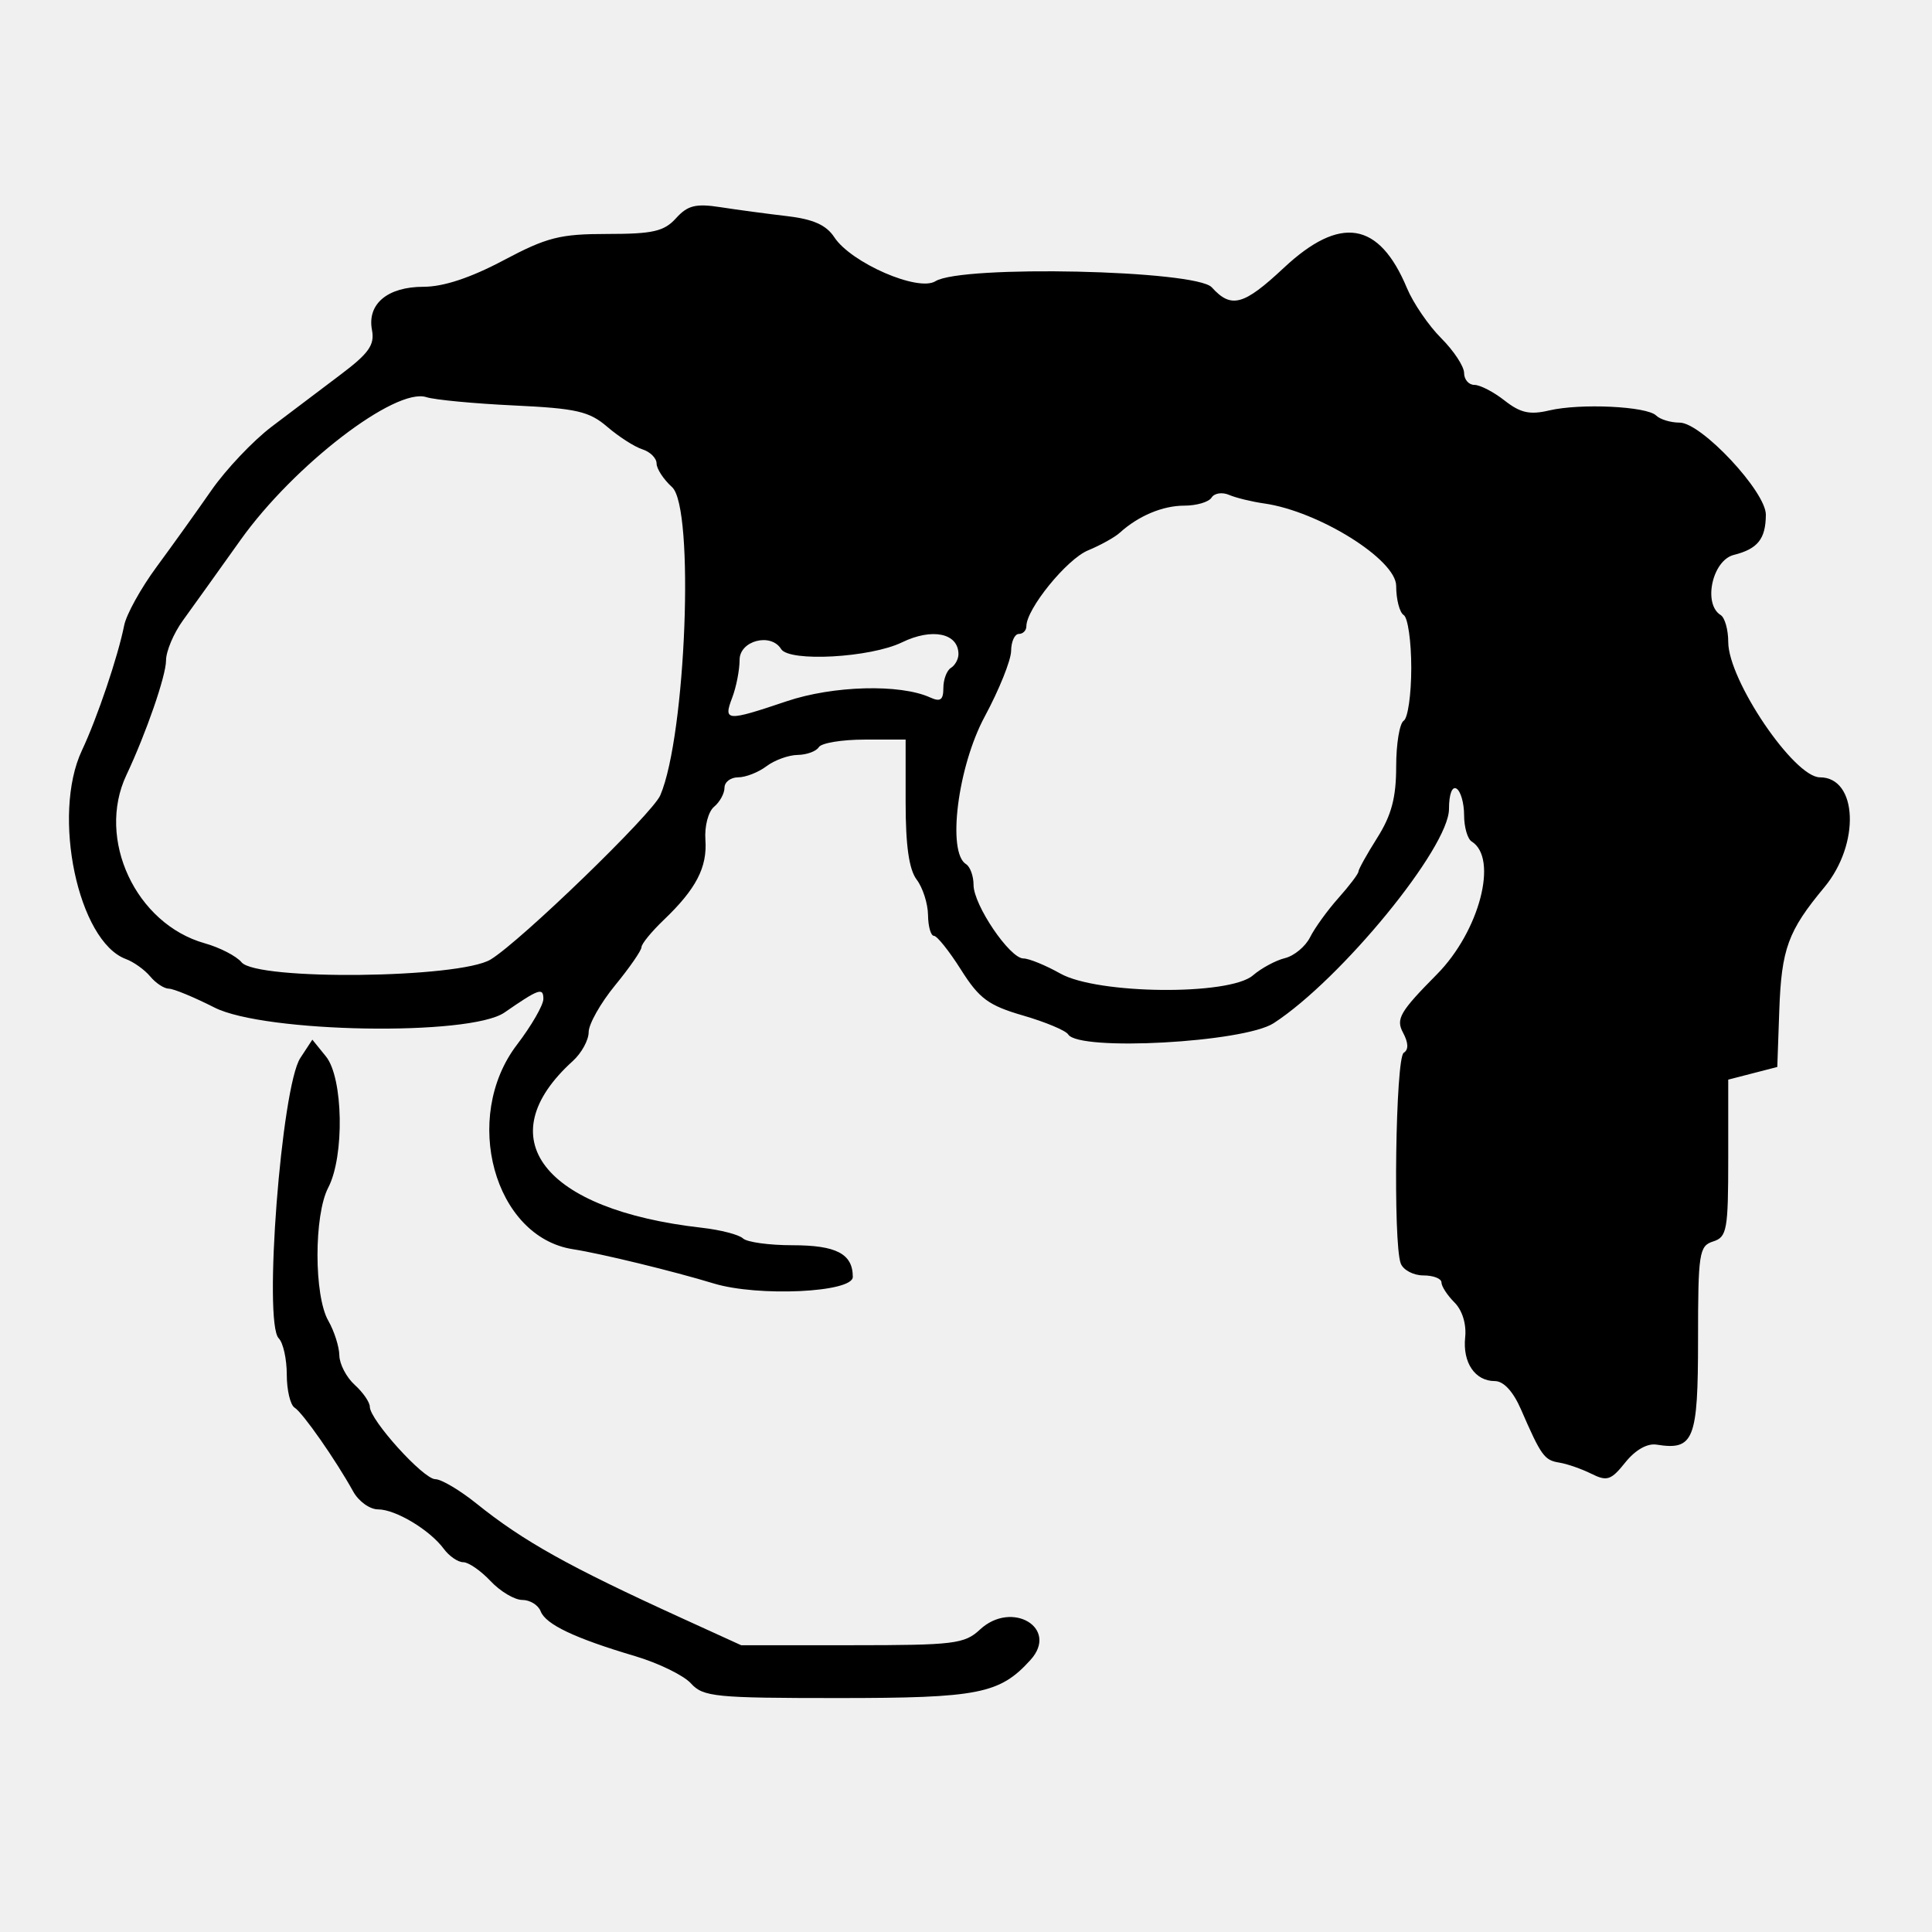
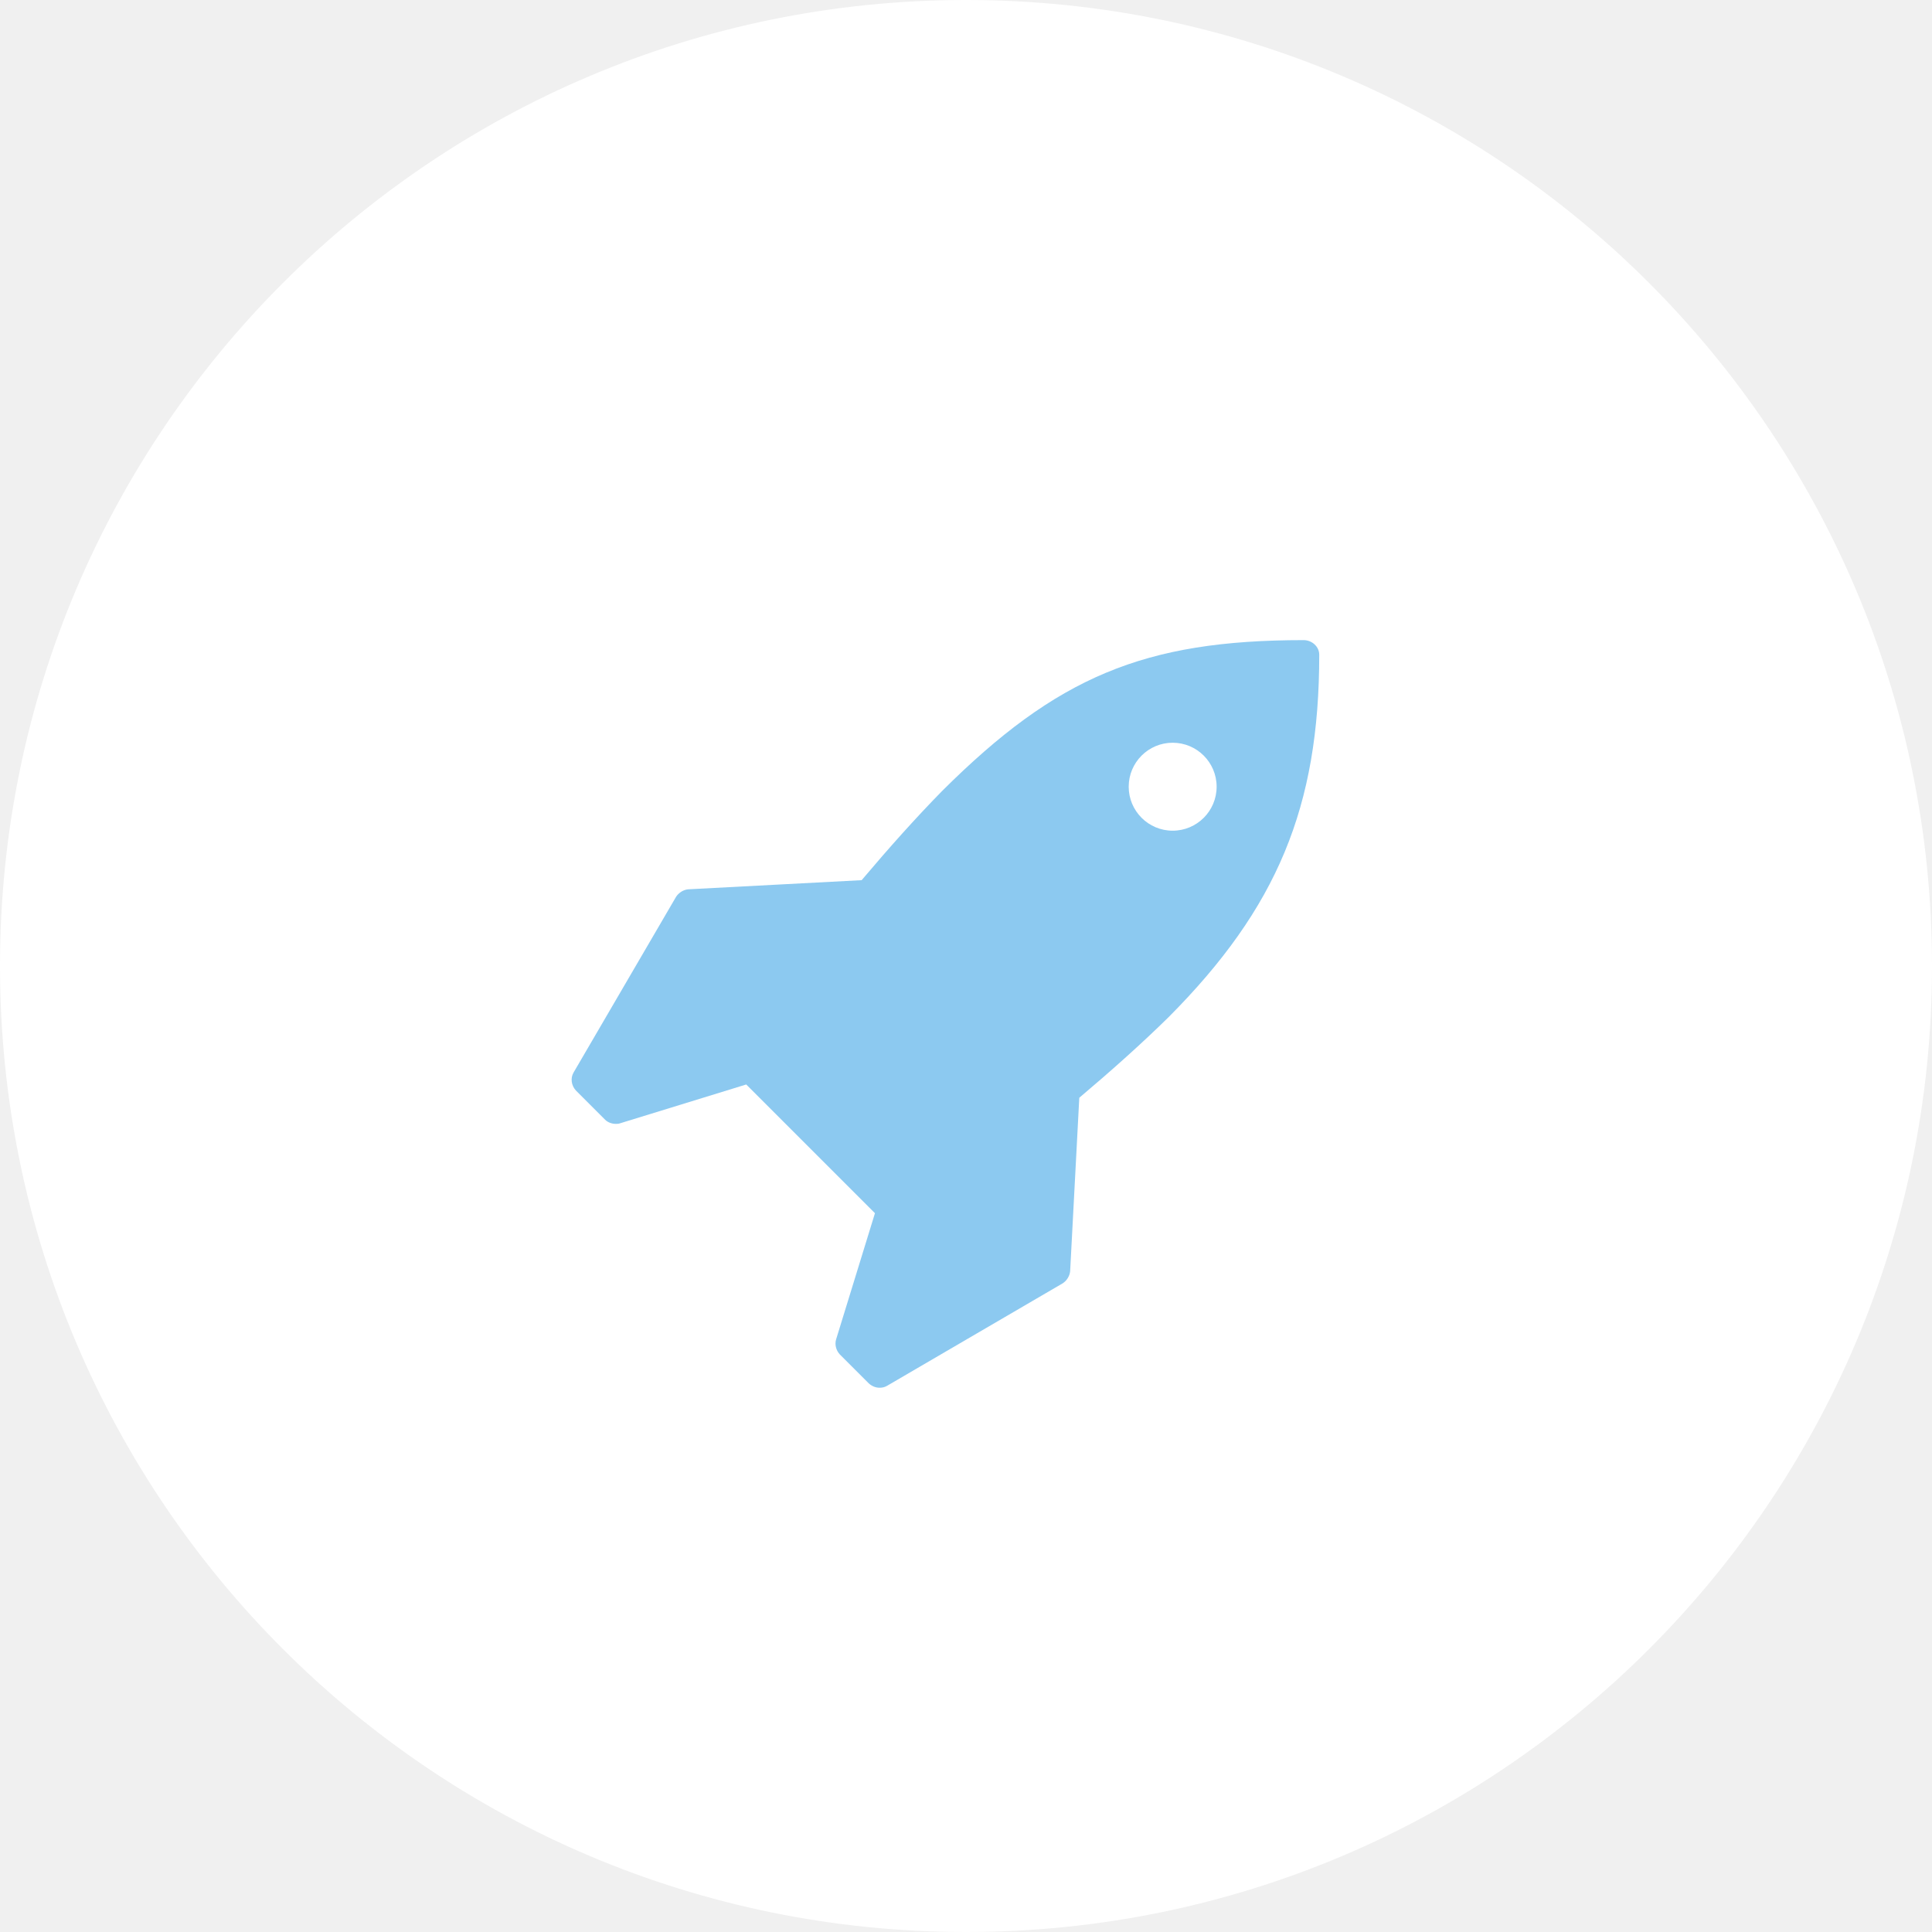
- <svg xmlns="http://www.w3.org/2000/svg" id="svg" version="1.1" width="400" height="400" viewBox="0, 0, 400,400">
-   <g id="svgg">
-     <path id="path0" d="M139.961 45.183 C 137.496 47.906,135.181 48.438,125.775 48.438 C 115.932 48.438,113.251 49.118,104.228 53.906 C 97.425 57.517,91.808 59.375,87.698 59.375 C 80.221 59.375,75.982 62.933,77.016 68.340 C 77.602 71.405,76.364 73.159,70.510 77.562 C 66.534 80.552,60.117 85.400,56.250 88.334 C 52.383 91.267,46.758 97.211,43.750 101.542 C 40.742 105.873,35.638 113.002,32.407 117.384 C 29.177 121.767,26.163 127.207,25.711 129.473 C 24.416 135.953,20.131 148.636,16.959 155.372 C 10.661 168.749,16.172 194.900,26.061 198.558 C 27.685 199.159,29.955 200.784,31.105 202.169 C 32.255 203.554,33.988 204.690,34.957 204.694 C 35.926 204.698,40.178 206.455,44.405 208.600 C 54.746 213.846,97.296 214.577,104.446 209.631 C 111.575 204.700,112.500 204.377,112.500 206.819 C 112.500 208.093,110.039 212.360,107.031 216.300 C 95.534 231.362,102.316 256.112,118.633 258.638 C 124.421 259.534,139.405 263.180,147.767 265.726 C 156.934 268.518,176.563 267.597,176.563 264.375 C 176.563 259.596,173.165 257.813,164.063 257.813 C 159.250 257.813,154.645 257.178,153.828 256.401 C 153.012 255.625,149.180 254.633,145.313 254.195 C 112.424 250.477,100.943 235.646,118.590 219.676 C 120.397 218.041,121.875 215.348,121.875 213.693 C 121.875 212.037,124.336 207.679,127.344 204.008 C 130.352 200.338,132.813 196.780,132.813 196.102 C 132.813 195.424,134.889 192.885,137.427 190.459 C 144.125 184.058,146.457 179.570,146.045 173.866 C 145.844 171.073,146.645 168.027,147.841 167.034 C 149.028 166.049,150.000 164.274,150.000 163.090 C 150.000 161.906,151.272 160.938,152.826 160.938 C 154.381 160.937,157.018 159.905,158.686 158.643 C 160.354 157.382,163.259 156.327,165.142 156.300 C 167.025 156.272,169.000 155.547,169.531 154.688 C 170.062 153.828,174.323 153.125,178.998 153.125 L 187.500 153.125 187.500 166.108 C 187.500 175.104,188.204 180.022,189.794 182.123 C 191.056 183.791,192.110 187.090,192.138 189.453 C 192.165 191.816,192.715 193.751,193.359 193.753 C 194.004 193.754,196.529 196.917,198.970 200.782 C 202.751 206.766,204.658 208.171,211.832 210.256 C 216.464 211.603,220.661 213.362,221.157 214.165 C 223.350 217.713,257.542 215.841,263.703 211.836 C 277.693 202.742,299.995 175.490,299.998 167.486 C 299.999 164.437,300.641 162.712,301.563 163.281 C 302.422 163.812,303.125 166.273,303.125 168.750 C 303.125 171.227,303.828 173.688,304.688 174.219 C 310.271 177.669,306.313 192.815,297.501 201.720 C 289.844 209.457,288.966 210.963,290.474 213.780 C 291.609 215.901,291.662 217.328,290.629 217.966 C 288.940 219.010,288.396 257.382,290.011 261.591 C 290.533 262.950,292.642 264.063,294.698 264.063 C 296.755 264.063,298.438 264.715,298.438 265.513 C 298.438 266.311,299.649 268.176,301.130 269.657 C 302.756 271.282,303.635 274.145,303.348 276.879 C 302.798 282.120,305.388 285.938,309.493 285.938 C 311.304 285.938,313.288 288.087,314.900 291.797 C 319.080 301.412,319.735 302.323,322.824 302.815 C 324.450 303.074,327.442 304.114,329.471 305.125 C 332.722 306.746,333.560 306.466,336.503 302.780 C 338.562 300.201,341.043 298.787,342.969 299.095 C 350.697 300.330,351.562 298.145,351.562 277.394 C 351.562 259.395,351.784 257.953,354.687 257.031 C 357.549 256.123,357.812 254.667,357.812 239.783 L 357.812 223.527 362.891 222.216 L 367.969 220.905 368.378 209.281 C 368.831 196.442,370.173 192.762,377.706 183.703 C 385.167 174.732,384.612 160.938,376.791 160.938 C 371.437 160.938,357.813 140.817,357.813 132.910 C 357.813 130.380,357.109 127.875,356.250 127.344 C 352.540 125.051,354.514 116.007,358.969 114.889 C 363.924 113.646,365.568 111.585,365.601 106.574 C 365.633 101.808,352.246 87.500,347.755 87.500 C 345.896 87.500,343.707 86.839,342.891 86.032 C 340.949 84.112,327.171 83.462,320.714 84.985 C 316.733 85.925,314.761 85.485,311.519 82.934 C 309.249 81.149,306.431 79.688,305.258 79.688 C 304.085 79.688,303.125 78.579,303.125 77.224 C 303.125 75.868,300.993 72.628,298.387 70.022 C 295.781 67.416,292.591 62.750,291.296 59.652 C 285.525 45.839,277.490 44.521,265.787 55.469 C 257.469 63.249,254.912 63.940,250.888 59.493 C 247.642 55.906,199.105 54.831,193.670 58.225 C 190.087 60.463,176.209 54.422,172.729 49.110 C 171.078 46.590,168.367 45.380,162.956 44.747 C 158.838 44.265,152.642 43.434,149.188 42.899 C 144.044 42.104,142.373 42.517,139.961 45.183 M106.406 83.945 C 119.369 84.557,121.993 85.159,125.737 88.376 C 128.120 90.423,131.390 92.517,133.004 93.029 C 134.617 93.542,135.938 94.859,135.938 95.957 C 135.938 97.055,137.380 99.259,139.143 100.854 C 143.838 105.103,142.037 152.232,136.705 164.662 C 135.066 168.484,107.800 194.872,101.585 198.652 C 95.136 202.574,53.175 203.044,50.009 199.230 C 48.945 197.947,45.519 196.179,42.396 195.300 C 28.108 191.280,19.921 173.737,26.155 160.501 C 30.265 151.776,34.375 139.896,34.375 136.741 C 34.375 134.835,35.957 131.094,37.891 128.428 C 39.824 125.763,45.182 118.281,49.796 111.803 C 60.813 96.337,81.871 80.153,88.281 82.226 C 90.000 82.781,98.156 83.555,106.406 83.945 M261.719 104.233 C 273.022 105.840,289.063 115.856,289.063 121.307 C 289.063 124.096,289.766 126.813,290.625 127.344 C 291.484 127.875,292.188 132.797,292.188 138.281 C 292.188 143.766,291.484 148.688,290.625 149.219 C 289.766 149.750,289.063 154.024,289.063 158.717 C 289.063 165.127,288.091 168.789,285.156 173.438 C 283.008 176.841,281.250 179.997,281.250 180.451 C 281.250 180.905,279.388 183.367,277.112 185.921 C 274.836 188.475,272.194 192.130,271.240 194.043 C 270.287 195.956,267.946 197.903,266.038 198.370 C 264.130 198.837,261.140 200.449,259.392 201.953 C 254.514 206.150,227.224 205.883,219.531 201.563 C 216.471 199.844,213.030 198.438,211.884 198.438 C 209.066 198.438,201.562 187.369,201.563 183.211 C 201.563 181.375,200.859 179.437,200.000 178.906 C 196.047 176.463,198.297 158.710,203.871 148.365 C 206.859 142.819,209.320 136.699,209.340 134.766 C 209.359 132.832,210.078 131.250,210.938 131.250 C 211.797 131.250,212.500 130.532,212.500 129.654 C 212.500 126.066,220.855 115.779,225.246 113.960 C 227.835 112.888,230.800 111.242,231.834 110.302 C 235.688 106.801,240.719 104.688,245.199 104.688 C 247.738 104.688,250.280 103.936,250.847 103.018 C 251.414 102.101,253.038 101.848,254.455 102.458 C 255.872 103.068,259.141 103.867,261.719 104.233 M198.438 135.440 C 198.438 136.472,197.734 137.750,196.875 138.281 C 196.016 138.812,195.313 140.687,195.313 142.447 C 195.313 144.927,194.697 145.367,192.578 144.402 C 186.357 141.570,172.520 141.937,162.865 145.190 C 150.366 149.400,149.728 149.357,151.601 144.430 C 152.439 142.225,153.125 138.710,153.125 136.617 C 153.125 132.634,159.599 130.945,161.719 134.375 C 163.403 137.101,180.210 136.172,186.748 132.992 C 193.003 129.949,198.438 131.088,198.438 135.440 M62.175 219.055 C 58.259 225.030,54.499 273.874,57.708 277.083 C 58.625 278.000,59.375 281.380,59.375 284.595 C 59.375 287.810,60.107 290.893,61.001 291.445 C 62.676 292.480,69.528 302.290,73.132 308.811 C 74.253 310.840,76.563 312.500,78.265 312.500 C 81.902 312.500,88.983 316.750,91.885 320.676 C 93.008 322.195,94.819 323.438,95.910 323.438 C 97.001 323.438,99.544 325.195,101.563 327.344 C 103.581 329.492,106.538 331.250,108.134 331.250 C 109.730 331.250,111.442 332.308,111.938 333.601 C 112.981 336.320,118.996 339.176,131.486 342.885 C 136.342 344.326,141.549 346.869,143.056 348.534 C 145.571 351.313,148.076 351.563,173.440 351.563 C 202.641 351.563,206.989 350.703,213.354 343.670 C 219.311 337.088,209.507 331.219,202.875 337.397 C 199.700 340.356,197.495 340.625,176.430 340.625 L 153.449 340.625 141.178 335.028 C 117.749 324.343,108.377 319.113,98.655 311.300 C 95.199 308.522,91.362 306.250,90.130 306.250 C 87.666 306.250,76.577 293.992,76.568 291.258 C 76.565 290.317,75.156 288.274,73.438 286.719 C 71.719 285.163,70.288 282.418,70.257 280.617 C 70.227 278.817,69.197 275.586,67.969 273.438 C 64.993 268.232,64.987 251.580,67.959 245.882 C 71.347 239.386,71.067 223.152,67.490 218.736 L 64.668 215.250 62.175 219.055 " stroke="none" fill="#000000" fill-rule="evenodd" />
+ <svg xmlns="http://www.w3.org/2000/svg" version="1.1" id="Layer_1" x="0px" y="0px" width="85px" height="85px" viewBox="0 0 80 80" enable-background="new 0 0 80 80" xml:space="preserve">
+   <g>
+     <path fill="#FFFFFF" d="M40,0c22.091,0,40,17.909,40,40S62.091,80,40,80S0,62.091,0,40S17.909,0,40,0z" />
+   </g>
+   <g>
+     <path fill="#8cc9f0" d="M50.378,32.576c0,1.005-0.815,1.821-1.821,1.821c-1.005,0-1.82-0.816-1.82-1.821    c0-1.005,0.815-1.821,1.82-1.821C49.563,30.755,50.378,31.571,50.378,32.576z M54.627,27.113c0-0.341-0.304-0.607-0.646-0.607    c-6.601,0-10.223,1.518-14.964,6.241c-1.081,1.1-2.2,2.352-3.338,3.699l-7.188,0.379c-0.19,0.019-0.379,0.133-0.493,0.304    l-4.249,7.284c-0.133,0.228-0.095,0.53,0.095,0.739l1.214,1.215c0.114,0.113,0.285,0.17,0.437,0.17c0.057,0,0.114,0,0.17-0.02    l5.235-1.611l5.33,5.33l-1.612,5.236c-0.057,0.209,0,0.437,0.152,0.606l1.214,1.214c0.133,0.114,0.284,0.171,0.436,0.171    c0.114,0,0.208-0.021,0.304-0.075l7.283-4.25c0.171-0.113,0.284-0.304,0.305-0.492l0.379-7.19c1.347-1.138,2.599-2.257,3.699-3.339    C52.882,37.603,54.627,33.411,54.627,27.113z" />
  </g>
</svg>
